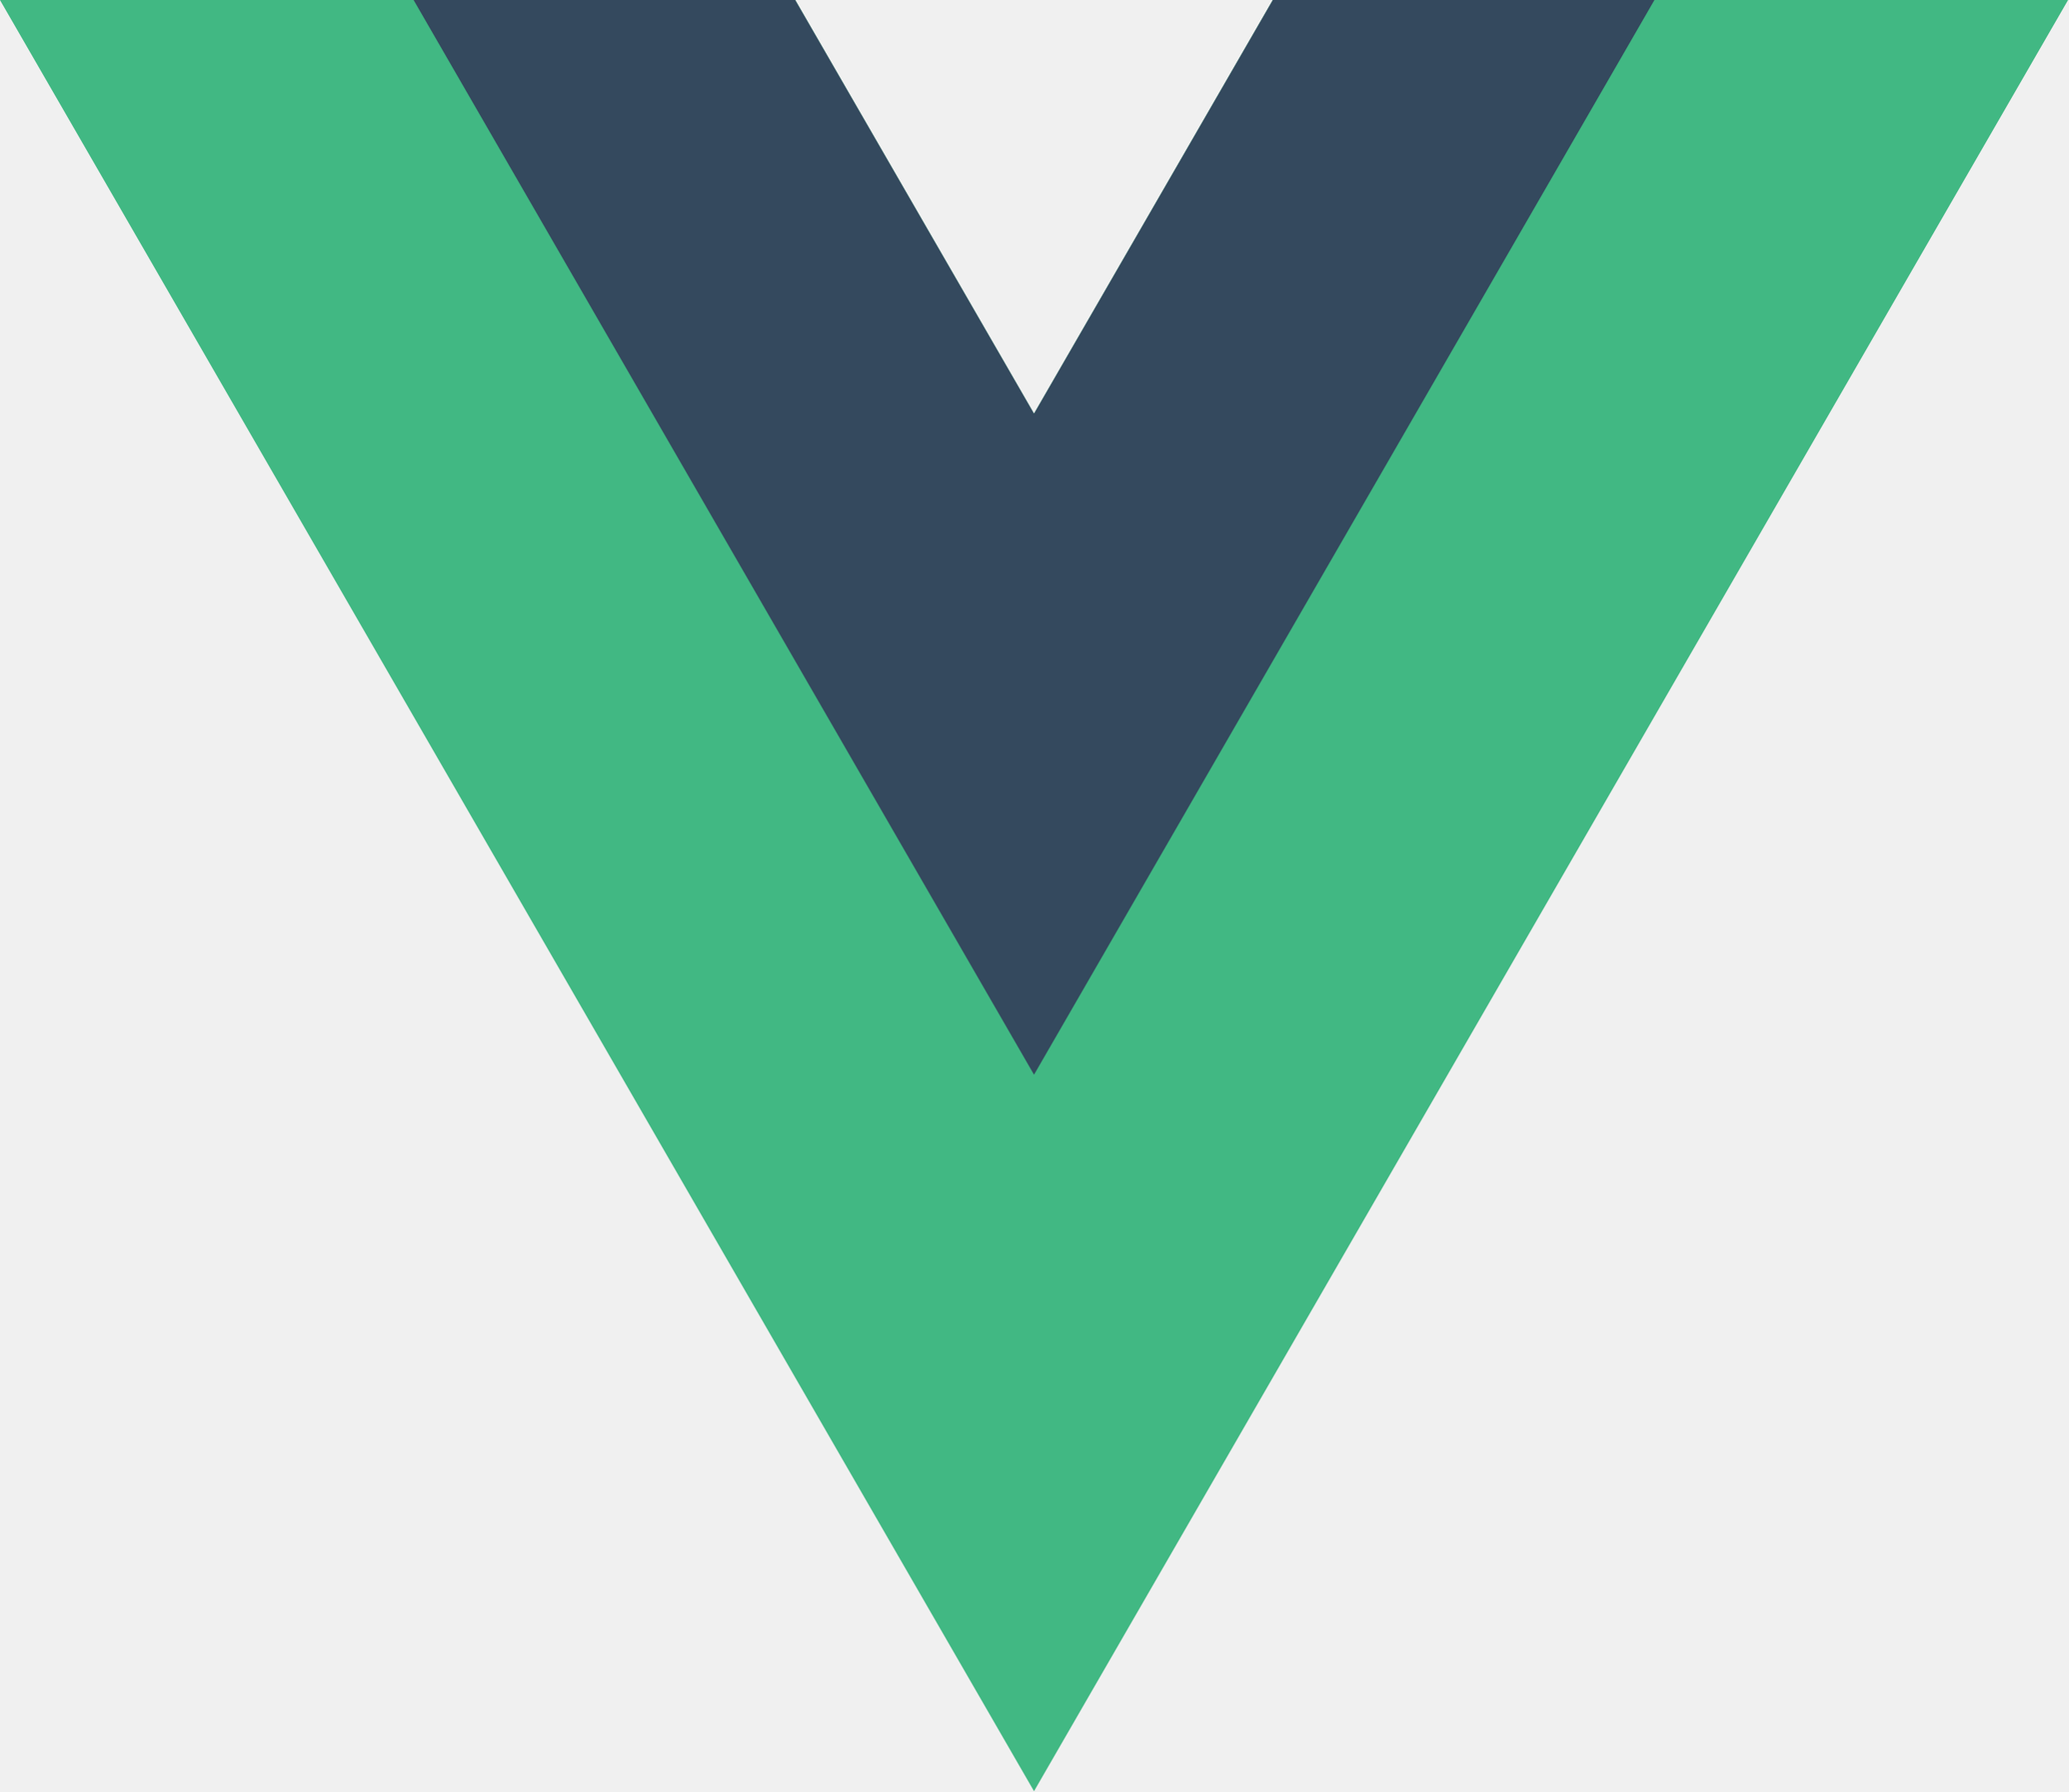
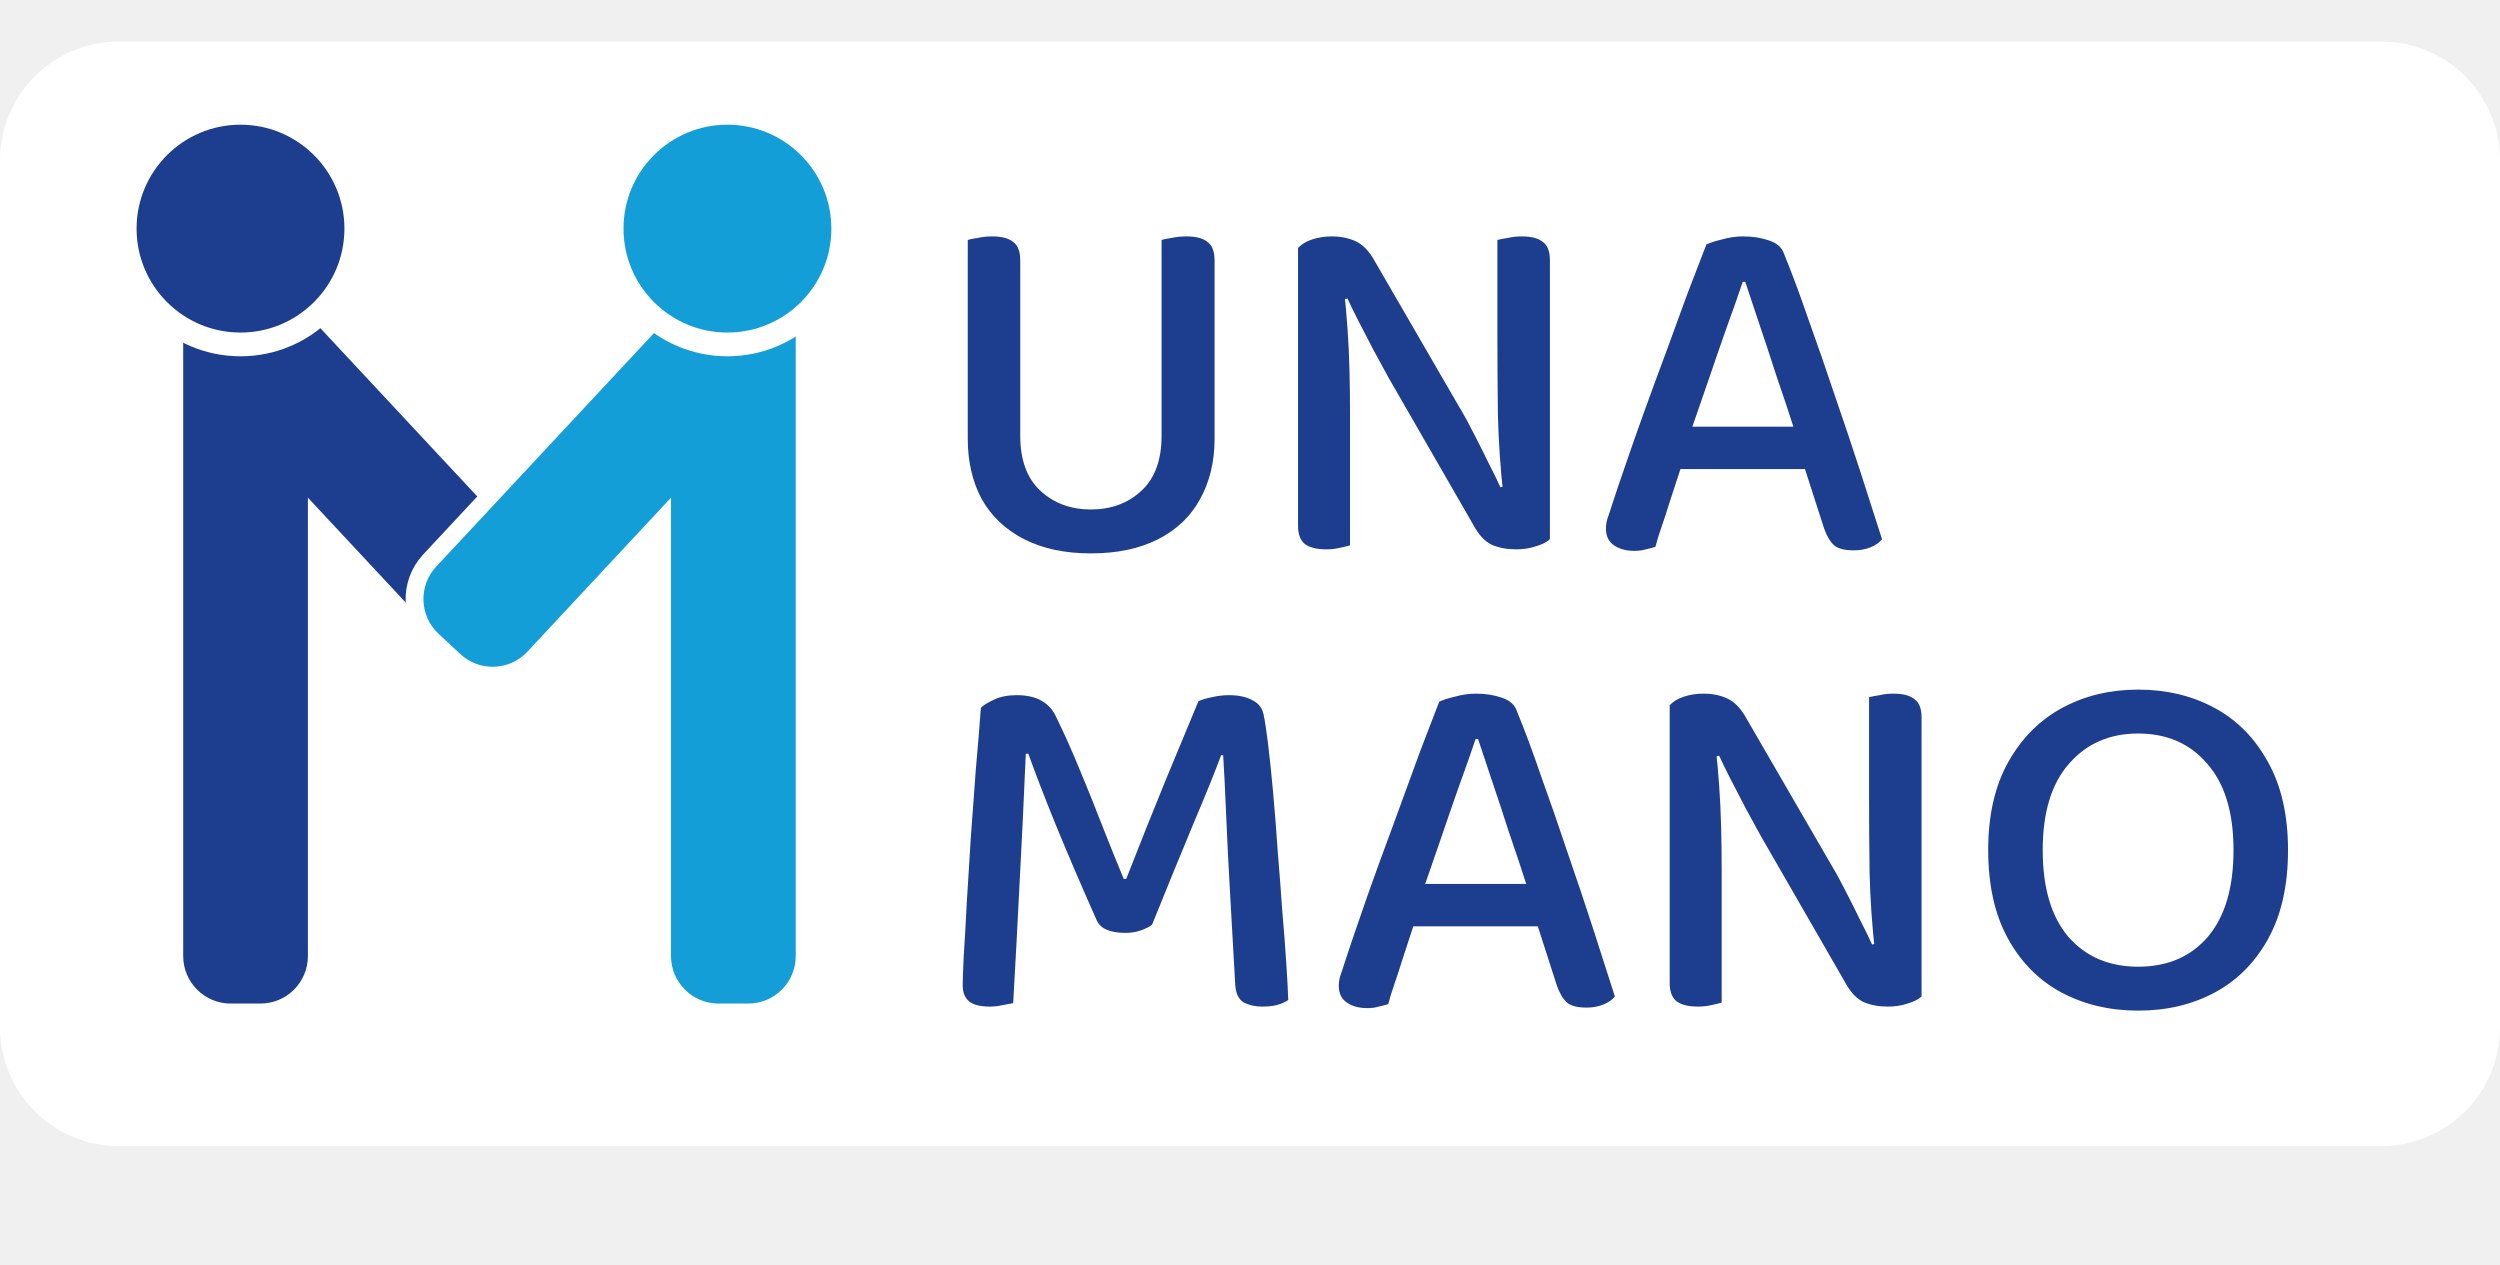
- <svg xmlns="http://www.w3.org/2000/svg" viewBox="0 0 261.76 226.69">
-   <path d="M161.096.001l-30.225 52.351L100.647.001H-.005l130.877 226.688L261.749.001z" fill="#41b883" />
-   <path d="M161.096.001l-30.225 52.351L100.647.001H52.346l78.526 136.01L209.398.001z" fill="#34495e" />
+ <svg xmlns="http://www.w3.org/2000/svg" width="421" height="213" viewBox="0 0 421 213" fill="none">
+   <rect y="7" width="421" height="186" rx="20" fill="white" />
+   <path d="M183.71 93.19C179.347 93.19 175.607 92.397 172.49 90.81C169.373 89.223 166.993 86.985 165.35 84.095C163.763 81.148 162.97 77.748 162.97 73.895V67.35H171.81V73.385C171.81 77.465 172.943 80.553 175.21 82.65C177.477 84.747 180.31 85.795 183.71 85.795C187.11 85.795 189.943 84.747 192.21 82.65C194.477 80.553 195.61 77.465 195.61 73.385V67.35H204.535V73.895C204.535 77.748 203.713 81.148 202.07 84.095C200.483 86.985 198.132 89.223 195.015 90.81C191.898 92.397 188.13 93.19 183.71 93.19ZM171.81 70.58H162.97V40.405C163.31 40.292 163.877 40.178 164.67 40.065C165.463 39.895 166.257 39.81 167.05 39.81C168.693 39.81 169.883 40.122 170.62 40.745C171.413 41.312 171.81 42.36 171.81 43.89V70.58ZM204.535 70.58H195.61V40.405C196.007 40.292 196.573 40.178 197.31 40.065C198.103 39.895 198.925 39.81 199.775 39.81C201.418 39.81 202.608 40.122 203.345 40.745C204.138 41.312 204.535 42.36 204.535 43.89V70.58ZM218.587 49.16L226.322 48.735C226.549 50.718 226.747 52.9 226.917 55.28C227.087 57.66 227.201 60.068 227.257 62.505C227.314 64.885 227.342 67.18 227.342 69.39V91.83C227.002 91.943 226.436 92.085 225.642 92.255C224.906 92.425 224.141 92.51 223.347 92.51C221.704 92.51 220.486 92.198 219.692 91.575C218.956 90.952 218.587 89.932 218.587 88.515V49.16ZM261.002 83.16L253.182 83.5C252.672 78.967 252.361 74.433 252.247 69.9C252.191 65.31 252.162 60.89 252.162 56.64V40.405C252.616 40.292 253.211 40.178 253.947 40.065C254.684 39.895 255.449 39.81 256.242 39.81C257.886 39.81 259.076 40.122 259.812 40.745C260.606 41.312 261.002 42.332 261.002 43.805V83.16ZM261.002 80.1V90.81C260.436 91.32 259.642 91.717 258.622 92C257.659 92.34 256.554 92.51 255.307 92.51C253.777 92.51 252.417 92.255 251.227 91.745C250.037 91.178 248.989 90.045 248.082 88.345L233.887 63.695C233.094 62.222 232.244 60.663 231.337 59.02C230.487 57.377 229.666 55.79 228.872 54.26C228.079 52.73 227.427 51.398 226.917 50.265L218.587 52.22V41.765C219.154 41.142 219.947 40.66 220.967 40.32C221.987 39.98 223.092 39.81 224.282 39.81C225.812 39.81 227.172 40.093 228.362 40.66C229.552 41.227 230.601 42.332 231.507 43.975L245.787 68.625C246.637 70.042 247.487 71.6 248.337 73.3C249.187 74.943 249.981 76.53 250.717 78.06C251.511 79.59 252.162 80.922 252.672 82.055L261.002 80.1ZM293.901 47.46H293.476C292.739 49.67 291.832 52.248 290.756 55.195C289.736 58.085 288.687 61.117 287.611 64.29C286.534 67.407 285.514 70.353 284.551 73.13L283.786 76.53C283.446 77.55 283.049 78.768 282.596 80.185C282.142 81.602 281.661 83.075 281.151 84.605C280.697 86.078 280.244 87.467 279.791 88.77C279.337 90.073 278.997 91.178 278.771 92.085C278.261 92.255 277.722 92.397 277.156 92.51C276.646 92.68 275.994 92.765 275.201 92.765C273.841 92.765 272.707 92.453 271.801 91.83C270.894 91.207 270.441 90.272 270.441 89.025C270.441 88.458 270.526 87.892 270.696 87.325C270.922 86.702 271.149 86.022 271.376 85.285C271.999 83.358 272.792 81.007 273.756 78.23C274.719 75.397 275.796 72.337 276.986 69.05C278.176 65.763 279.394 62.448 280.641 59.105C281.887 55.705 283.077 52.447 284.211 49.33C285.401 46.213 286.449 43.493 287.356 41.17C287.922 40.887 288.801 40.603 289.991 40.32C291.181 39.98 292.371 39.81 293.561 39.81C295.147 39.81 296.592 40.037 297.896 40.49C299.256 40.943 300.106 41.708 300.446 42.785C301.749 45.958 303.109 49.613 304.526 53.75C305.999 57.83 307.472 62.08 308.946 66.5C310.476 70.92 311.921 75.227 313.281 79.42C314.641 83.613 315.859 87.41 316.936 90.81C316.482 91.377 315.831 91.83 314.981 92.17C314.131 92.51 313.196 92.68 312.176 92.68C310.646 92.68 309.541 92.397 308.861 91.83C308.181 91.207 307.614 90.243 307.161 88.94L303.166 76.53L302.231 72.535C301.211 69.362 300.162 66.217 299.086 63.1C298.066 59.927 297.102 57.008 296.196 54.345C295.289 51.625 294.524 49.33 293.901 47.46ZM279.706 78.995L282.851 71.855H305.291L306.736 78.995H279.706Z" fill="#1D3D8F" />
+   <path d="M193.995 155.74C193.542 156.08 192.918 156.392 192.125 156.675C191.332 156.958 190.453 157.1 189.49 157.1C188.3 157.1 187.28 156.93 186.43 156.59C185.58 156.25 184.985 155.683 184.645 154.89C181.982 148.883 179.687 143.528 177.76 138.825C175.833 134.065 174.303 130.098 173.17 126.925H172.745C172.575 130.948 172.405 134.688 172.235 138.145C172.065 141.602 171.895 144.945 171.725 148.175C171.555 151.405 171.385 154.72 171.215 158.12C171.045 161.463 170.847 165.062 170.62 168.915C170.167 169.028 169.572 169.142 168.835 169.255C168.155 169.425 167.447 169.51 166.71 169.51C165.123 169.51 163.962 169.227 163.225 168.66C162.488 168.037 162.12 167.13 162.12 165.94C162.12 165.09 162.177 163.447 162.29 161.01C162.46 158.517 162.63 155.542 162.8 152.085C163.027 148.628 163.253 144.973 163.48 141.12C163.763 137.21 164.047 133.357 164.33 129.56C164.67 125.763 164.953 122.307 165.18 119.19C165.633 118.737 166.37 118.283 167.39 117.83C168.41 117.32 169.685 117.065 171.215 117.065C172.915 117.065 174.303 117.377 175.38 118C176.513 118.623 177.363 119.587 177.93 120.89C179.233 123.553 180.537 126.472 181.84 129.645C183.143 132.762 184.418 135.935 185.665 139.165C186.912 142.338 188.102 145.285 189.235 148.005H189.66C191.87 142.338 194.052 136.87 196.205 131.6C198.415 126.273 200.285 121.768 201.815 118.085C202.438 117.802 203.203 117.575 204.11 117.405C205.073 117.178 206.008 117.065 206.915 117.065C208.558 117.065 209.89 117.348 210.91 117.915C211.93 118.425 212.553 119.218 212.78 120.295C213.007 121.315 213.262 122.987 213.545 125.31C213.828 127.633 214.112 130.353 214.395 133.47C214.678 136.587 214.933 139.845 215.16 143.245C215.443 146.645 215.698 149.988 215.925 153.275C216.208 156.505 216.435 159.452 216.605 162.115C216.775 164.722 216.888 166.818 216.945 168.405C216.322 168.802 215.67 169.085 214.99 169.255C214.31 169.425 213.488 169.51 212.525 169.51C211.392 169.51 210.372 169.283 209.465 168.83C208.615 168.32 208.133 167.357 208.02 165.94C207.737 160.783 207.453 155.768 207.17 150.895C206.887 145.965 206.66 141.46 206.49 137.38C206.32 133.243 206.15 129.843 205.98 127.18H205.64C204.563 130.07 203.062 133.782 201.135 138.315C199.265 142.792 196.885 148.6 193.995 155.74ZM248.91 124.46H248.485C247.749 126.67 246.842 129.248 245.765 132.195C244.745 135.085 243.697 138.117 242.62 141.29C241.544 144.407 240.524 147.353 239.56 150.13L238.795 153.53C238.455 154.55 238.059 155.768 237.605 157.185C237.152 158.602 236.67 160.075 236.16 161.605C235.707 163.078 235.254 164.467 234.8 165.77C234.347 167.073 234.007 168.178 233.78 169.085C233.27 169.255 232.732 169.397 232.165 169.51C231.655 169.68 231.004 169.765 230.21 169.765C228.85 169.765 227.717 169.453 226.81 168.83C225.904 168.207 225.45 167.272 225.45 166.025C225.45 165.458 225.535 164.892 225.705 164.325C225.932 163.702 226.159 163.022 226.385 162.285C227.009 160.358 227.802 158.007 228.765 155.23C229.729 152.397 230.805 149.337 231.995 146.05C233.185 142.763 234.404 139.448 235.65 136.105C236.897 132.705 238.087 129.447 239.22 126.33C240.41 123.213 241.459 120.493 242.365 118.17C242.932 117.887 243.81 117.603 245 117.32C246.19 116.98 247.38 116.81 248.57 116.81C250.157 116.81 251.602 117.037 252.905 117.49C254.265 117.943 255.115 118.708 255.455 119.785C256.759 122.958 258.119 126.613 259.535 130.75C261.009 134.83 262.482 139.08 263.955 143.5C265.485 147.92 266.93 152.227 268.29 156.42C269.65 160.613 270.869 164.41 271.945 167.81C271.492 168.377 270.84 168.83 269.99 169.17C269.14 169.51 268.205 169.68 267.185 169.68C265.655 169.68 264.55 169.397 263.87 168.83C263.19 168.207 262.624 167.243 262.17 165.94L258.175 153.53L257.24 149.535C256.22 146.362 255.172 143.217 254.095 140.1C253.075 136.927 252.112 134.008 251.205 131.345C250.299 128.625 249.534 126.33 248.91 124.46ZM234.715 155.995L237.86 148.855H260.3L261.745 155.995H234.715ZM281.175 126.16L288.91 125.735C289.137 127.718 289.335 129.9 289.505 132.28C289.675 134.66 289.788 137.068 289.845 139.505C289.902 141.885 289.93 144.18 289.93 146.39V168.83C289.59 168.943 289.023 169.085 288.23 169.255C287.493 169.425 286.728 169.51 285.935 169.51C284.292 169.51 283.073 169.198 282.28 168.575C281.543 167.952 281.175 166.932 281.175 165.515V126.16ZM323.59 160.16L315.77 160.5C315.26 155.967 314.948 151.433 314.835 146.9C314.778 142.31 314.75 137.89 314.75 133.64V117.405C315.203 117.292 315.798 117.178 316.535 117.065C317.272 116.895 318.037 116.81 318.83 116.81C320.473 116.81 321.663 117.122 322.4 117.745C323.193 118.312 323.59 119.332 323.59 120.805V160.16ZM323.59 157.1V167.81C323.023 168.32 322.23 168.717 321.21 169C320.247 169.34 319.142 169.51 317.895 169.51C316.365 169.51 315.005 169.255 313.815 168.745C312.625 168.178 311.577 167.045 310.67 165.345L296.475 140.695C295.682 139.222 294.832 137.663 293.925 136.02C293.075 134.377 292.253 132.79 291.46 131.26C290.667 129.73 290.015 128.398 289.505 127.265L281.175 129.22V118.765C281.742 118.142 282.535 117.66 283.555 117.32C284.575 116.98 285.68 116.81 286.87 116.81C288.4 116.81 289.76 117.093 290.95 117.66C292.14 118.227 293.188 119.332 294.095 120.975L308.375 145.625C309.225 147.042 310.075 148.6 310.925 150.3C311.775 151.943 312.568 153.53 313.305 155.06C314.098 156.59 314.75 157.922 315.26 159.055L323.59 157.1ZM385.303 143.16C385.303 149.053 384.198 154.012 381.988 158.035C379.778 162.058 376.775 165.09 372.978 167.13C369.182 169.17 364.875 170.19 360.058 170.19C355.298 170.19 350.992 169.17 347.138 167.13C343.342 165.09 340.338 162.058 338.128 158.035C335.918 154.012 334.813 149.053 334.813 143.16C334.813 137.267 335.947 132.308 338.213 128.285C340.48 124.262 343.512 121.23 347.308 119.19C351.105 117.15 355.355 116.13 360.058 116.13C364.818 116.13 369.097 117.15 372.893 119.19C376.69 121.23 379.693 124.262 381.903 128.285C384.17 132.308 385.303 137.267 385.303 143.16ZM376.123 143.16C376.123 136.813 374.65 131.968 371.703 128.625C368.813 125.225 364.932 123.525 360.058 123.525C355.242 123.525 351.36 125.225 348.413 128.625C345.467 131.968 343.993 136.813 343.993 143.16C343.993 149.507 345.438 154.38 348.328 157.78C351.275 161.123 355.185 162.795 360.058 162.795C364.988 162.795 368.898 161.123 371.788 157.78C374.678 154.38 376.123 149.507 376.123 143.16Z" fill="#1D3D8F" />
+   <rect width="21" height="78.435" rx="8" transform="matrix(-0.731354 0.681998 0.681998 0.731354 43.3584 43.9066)" fill="#1D3D8F" />
+   <rect width="21" height="126" rx="8" transform="matrix(-1 0 0 1 51.8506 43)" fill="#1D3D8F" />
+   <circle cx="40.5" cy="38.5" r="19.5" fill="#1D3D8F" stroke="white" stroke-width="4" />
+   <rect x="121.418" y="41.786" width="24" height="81.435" rx="9.5" transform="rotate(43 121.418 41.7865)" fill="#149ED7" stroke="white" stroke-width="3" />
+   <rect x="113" y="43" width="21" height="126" rx="8" fill="#149ED7" />
+   <circle cx="122.5" cy="38.5" r="19.5" fill="#149ED7" stroke="white" stroke-width="4" />
</svg>
